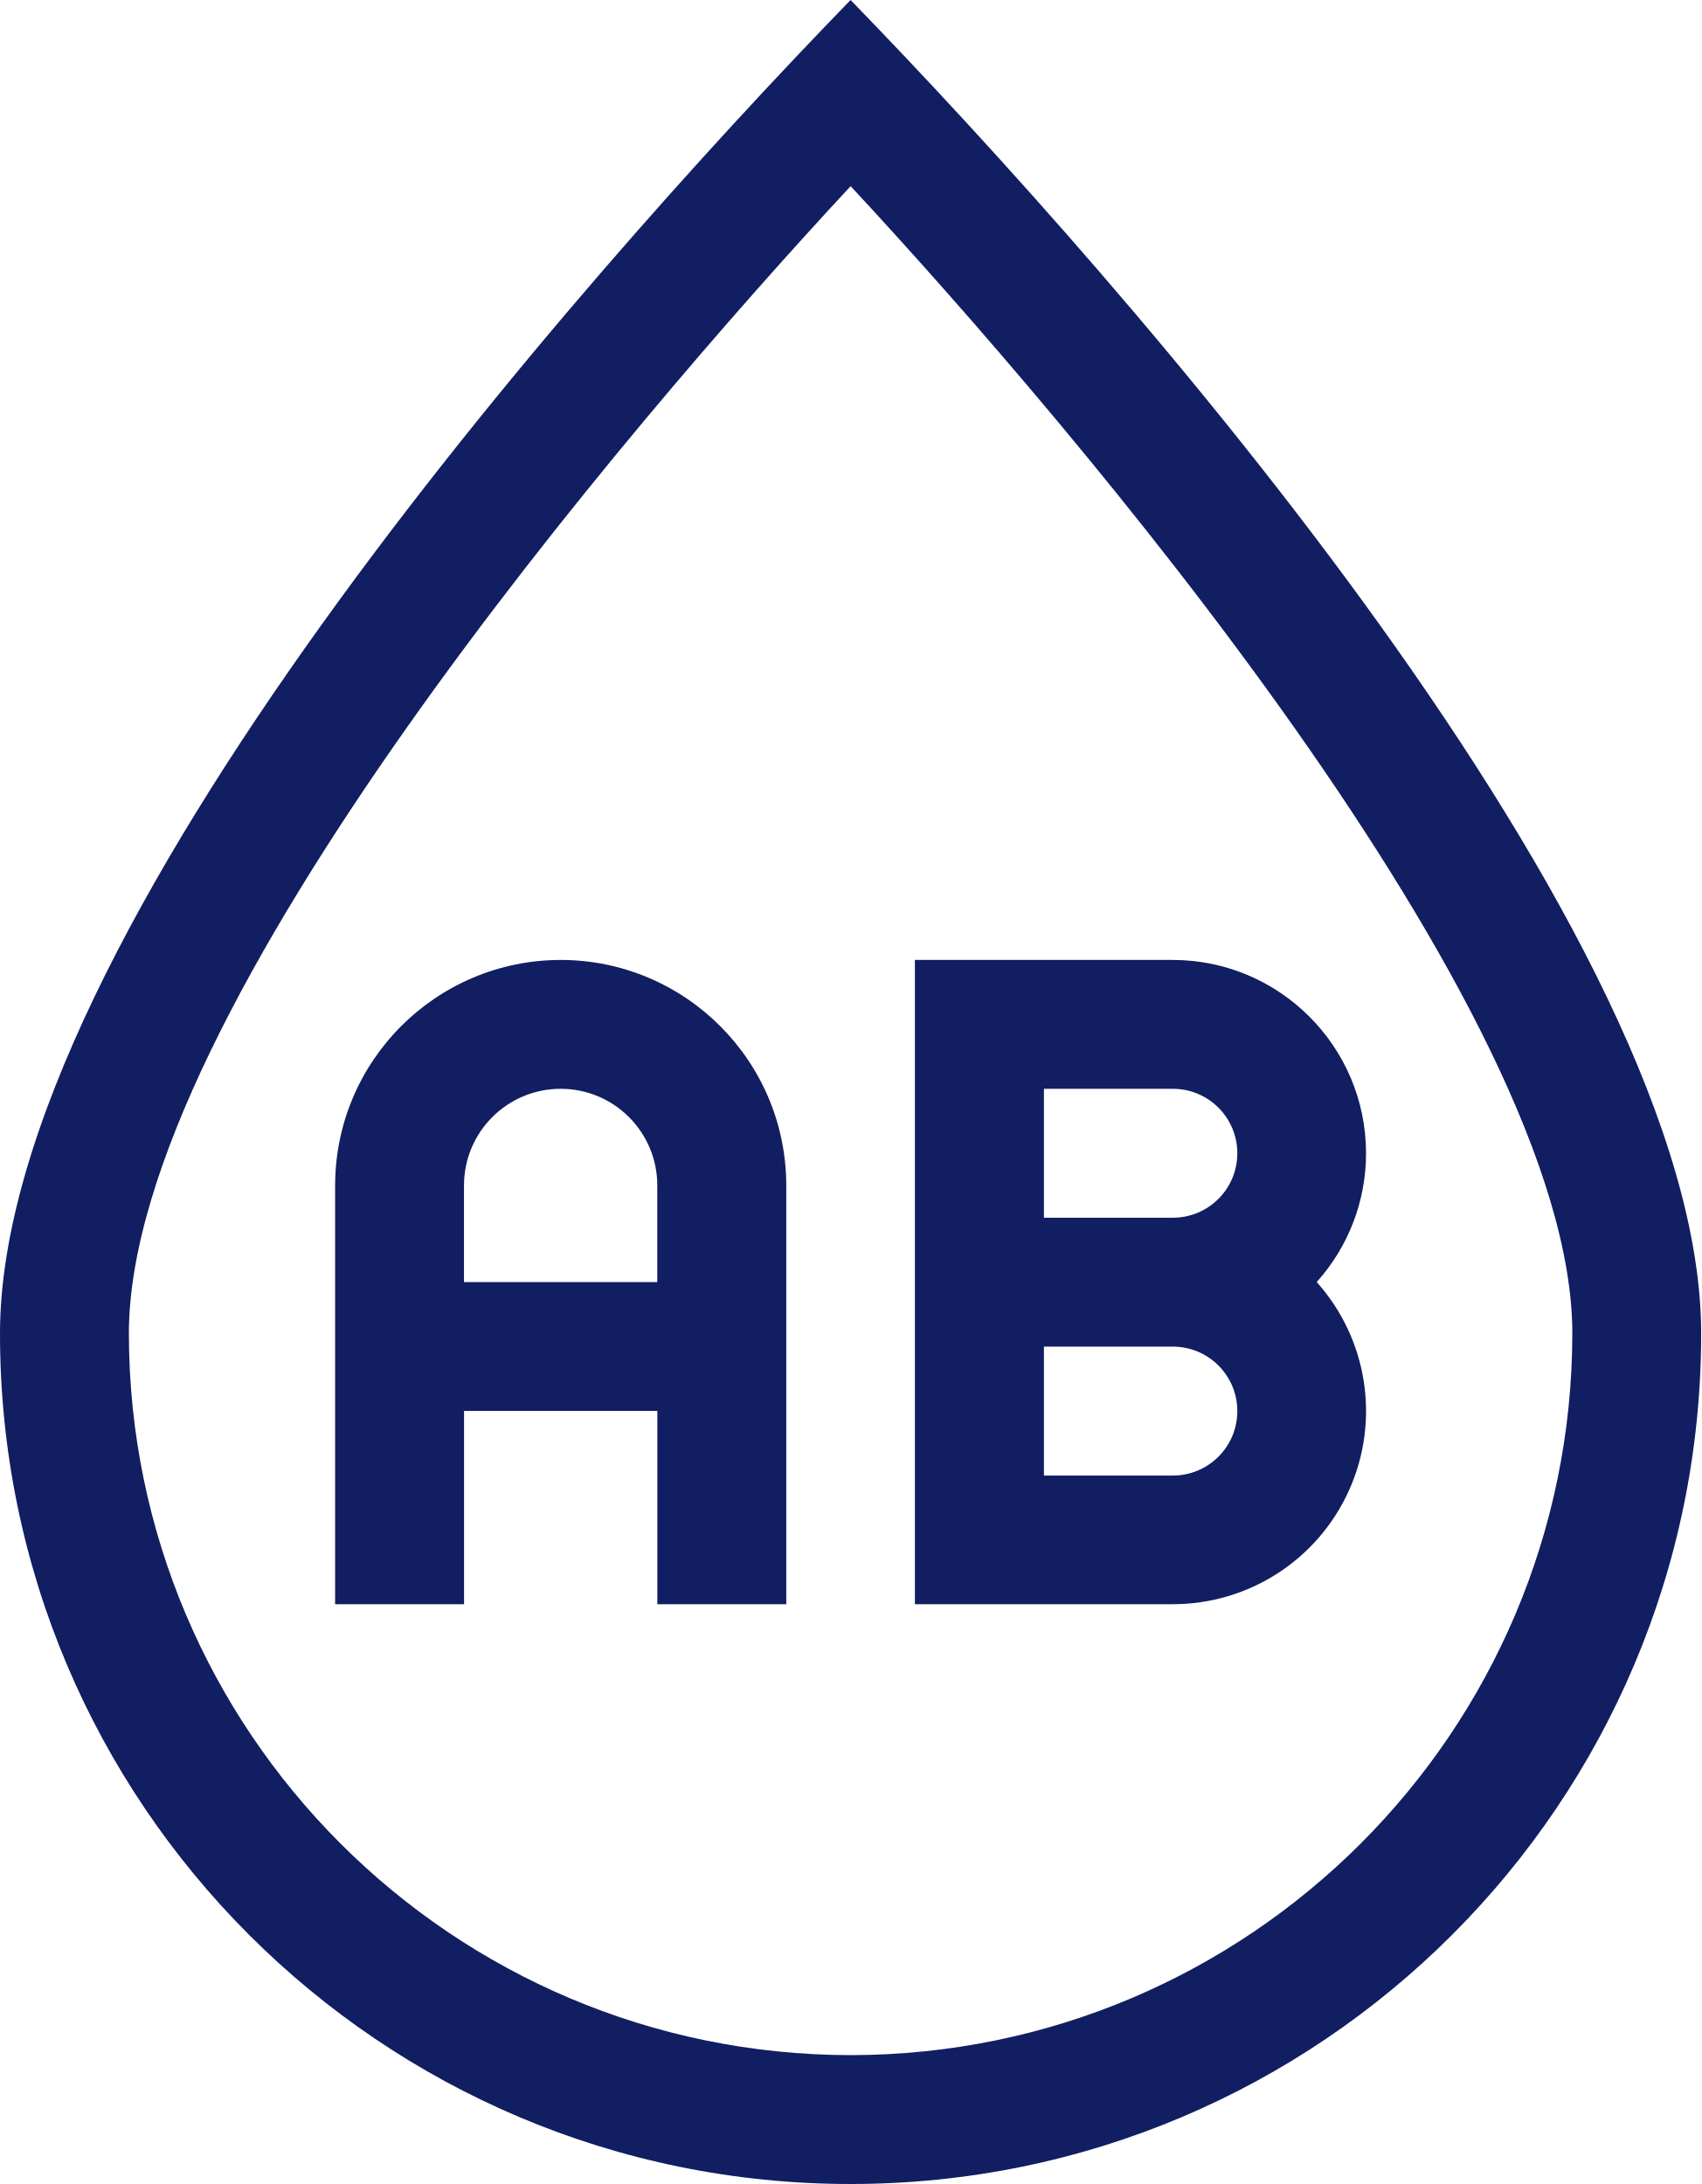
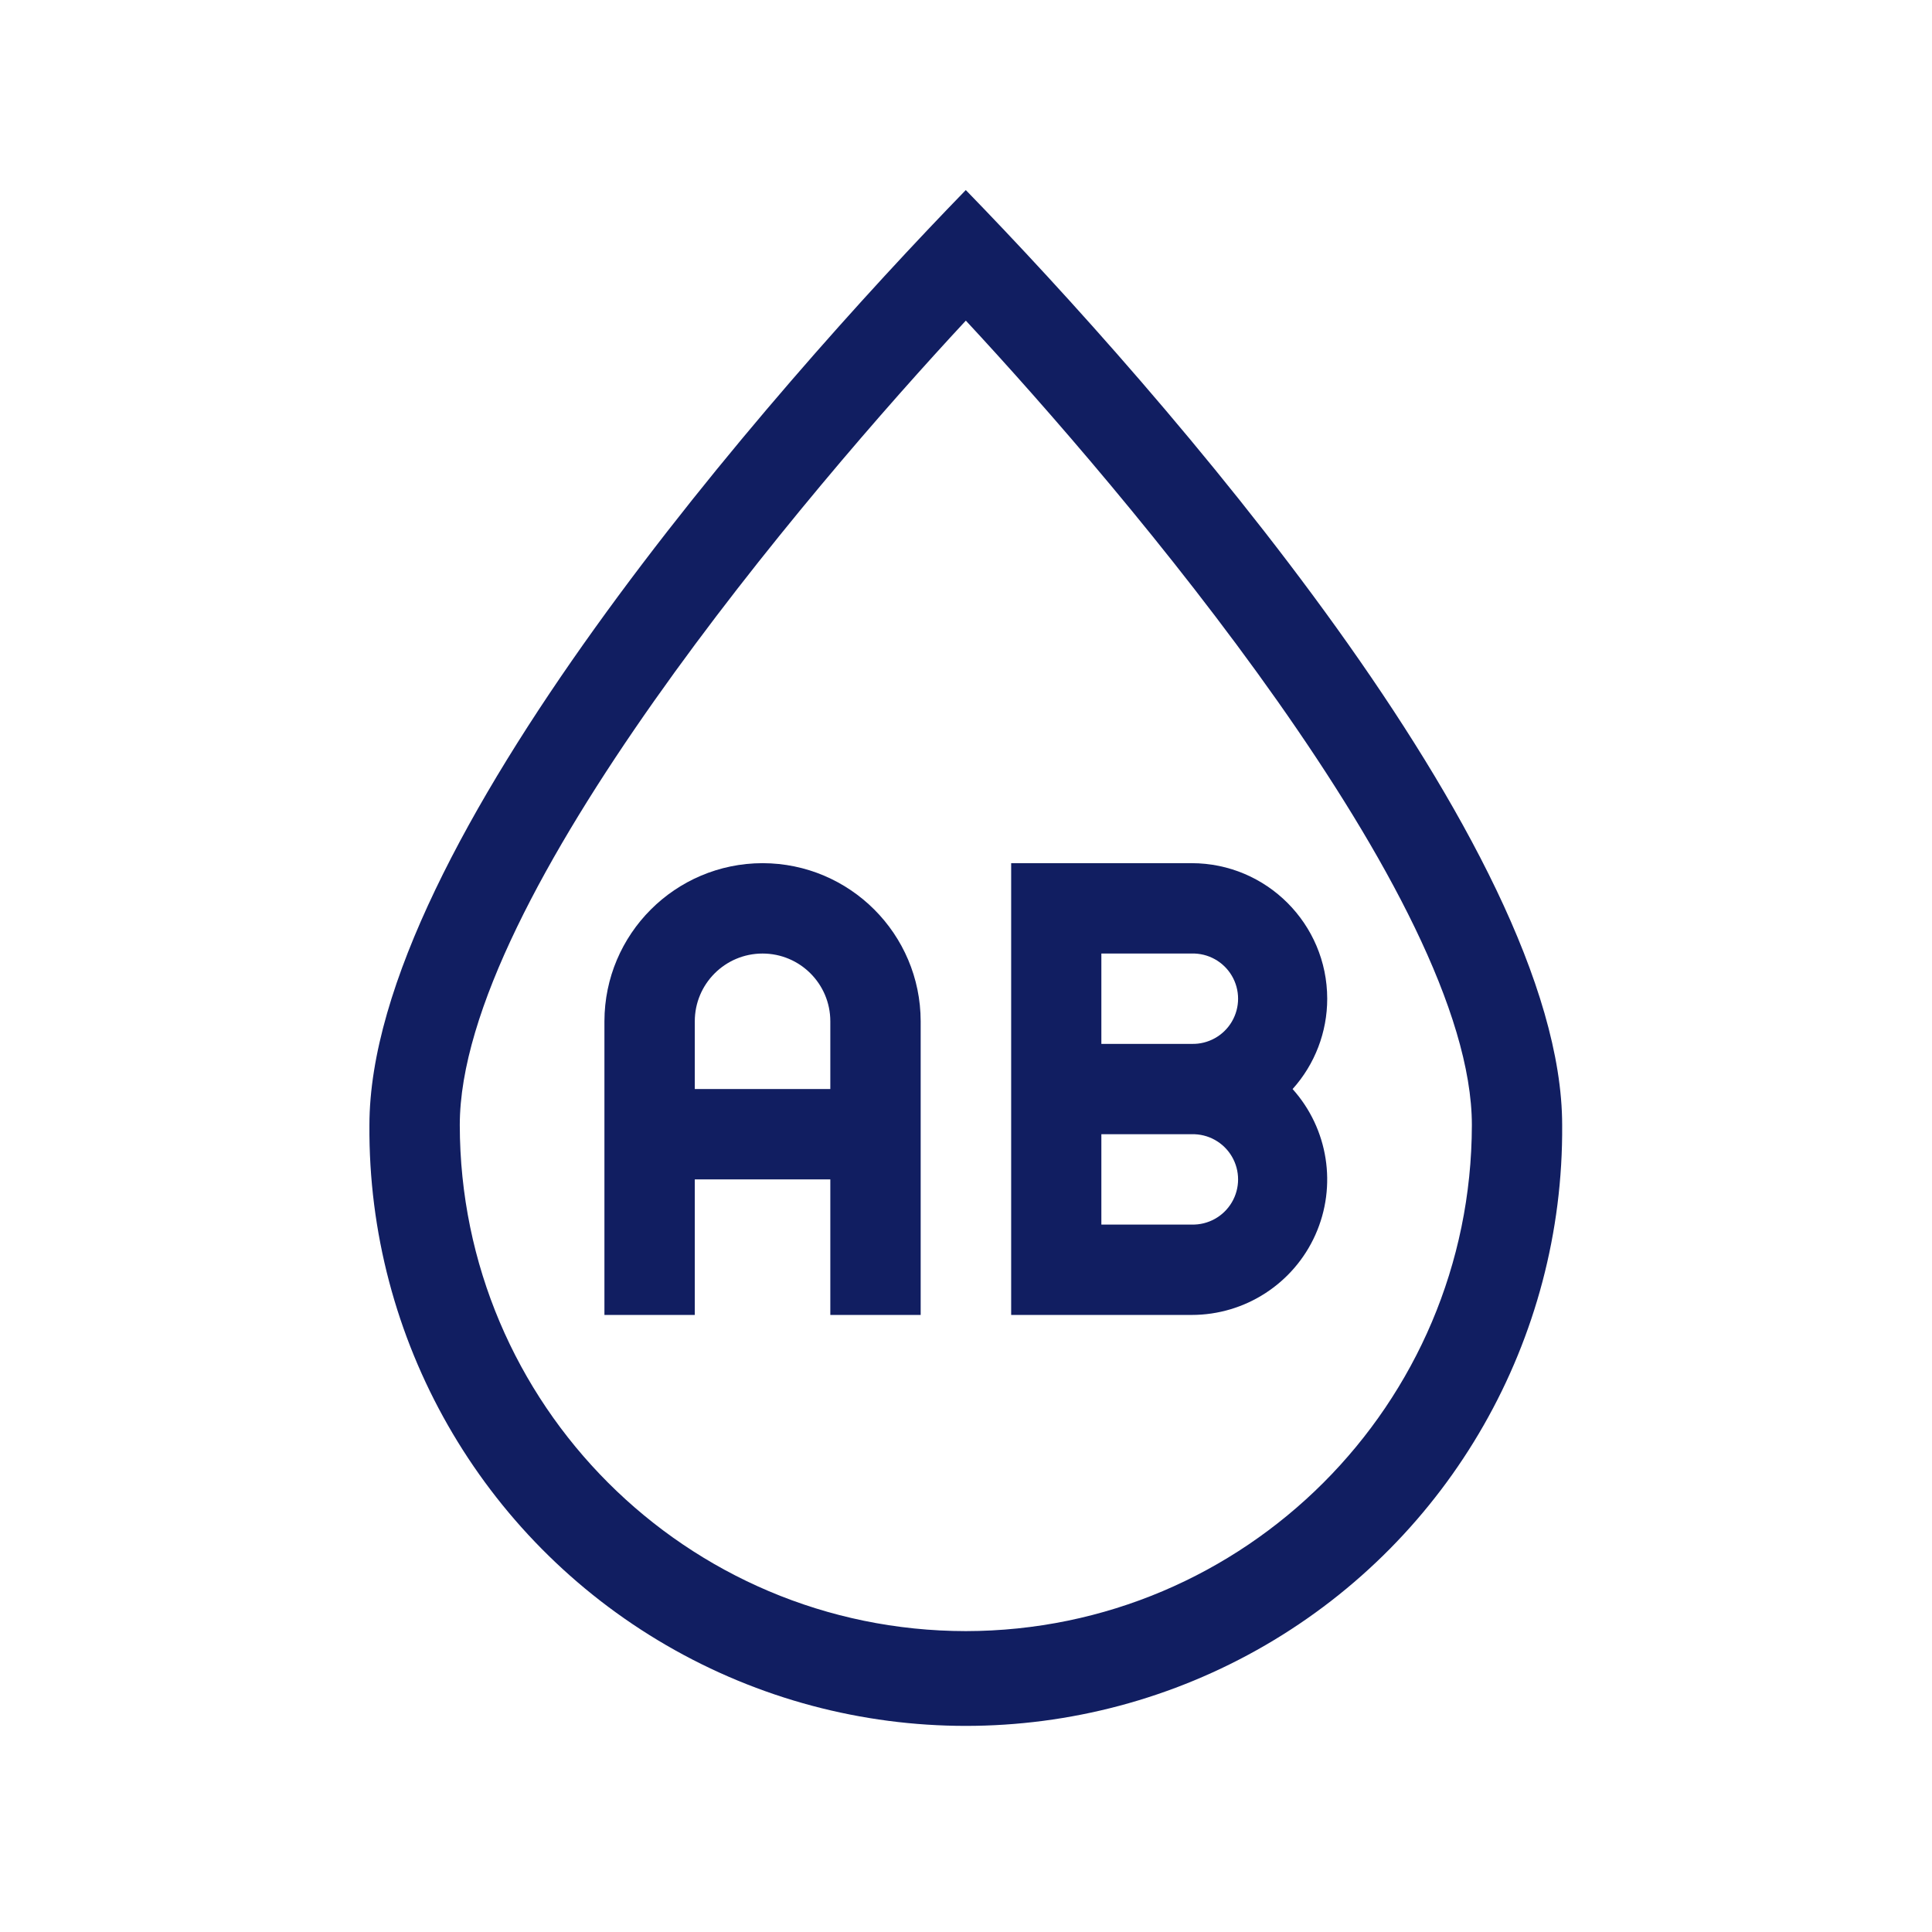
- <svg xmlns="http://www.w3.org/2000/svg" width="32.986" height="42.354" viewBox="0 0 32.986 42.354">
-   <g id="Grupo_25847" data-name="Grupo 25847" transform="translate(-446.891 -109.569)">
-     <path id="Trazado_54298" data-name="Trazado 54298" d="M463.384,109.569c-5.365,5.523-16.493,18.165-16.493,25.861a16.493,16.493,0,0,0,32.986,0c0-7.7-11.128-20.339-16.493-25.861Zm0,39.855A14.01,14.01,0,0,1,449.39,135.43c0-6.273,9.68-17.609,13.995-22.251,4.323,4.651,13.994,15.989,13.994,22.251a14.01,14.01,0,0,1-13.995,13.994Z" fill="#111e61" />
-     <path id="Trazado_54299" data-name="Trazado 54299" d="M457.762,128.185a4.378,4.378,0,0,0-4.373,4.373v8.121h2.5v-3.748h3.748v3.748h2.5v-8.121A4.378,4.378,0,0,0,457.762,128.185Zm-1.874,6.247v-1.874a1.874,1.874,0,1,1,3.748,0v1.874Z" fill="#111e61" />
-     <path id="Trazado_54300" data-name="Trazado 54300" d="M473.379,131.933a3.752,3.752,0,0,0-3.748-3.748h-5v12.494h5a3.746,3.746,0,0,0,2.791-6.247A3.733,3.733,0,0,0,473.379,131.933Zm-6.246-1.249h2.5a1.249,1.249,0,1,1,0,2.5h-2.5Zm2.5,7.5h-2.5v-2.5h2.5a1.249,1.249,0,1,1,0,2.5Z" fill="#111e61" />
+ <svg xmlns="http://www.w3.org/2000/svg" width="61" height="61" viewBox="0 0 61 61">
+   <g id="Grupo_25928" data-name="Grupo 25928" transform="translate(-2121 -4844)">
+     <rect id="Rectángulo_5224" data-name="Rectángulo 5224" width="61" height="61" transform="translate(2121 4844)" fill="none" />
+     <rect id="Rectángulo_5225" data-name="Rectángulo 5225" width="49" height="49" transform="translate(2127 4850)" fill="none" />
+     <g id="Grupo_25919" data-name="Grupo 25919" transform="translate(1685.773 4740.431)">
+       <path id="Trazado_54298" data-name="Trazado 54298" d="M465.721,109.569c-6.125,6.305-18.83,20.738-18.83,29.525a18.83,18.83,0,1,0,37.659,0c0-8.786-12.7-23.22-18.83-29.525Zm0,45.5a15.994,15.994,0,0,1-15.977-15.977c0-7.162,11.051-20.1,15.978-25.4,4.935,5.31,15.977,18.254,15.977,25.4a16,16,0,0,1-15.978,15.977Z" fill="#111e61" />
+       <path id="Trazado_54299" data-name="Trazado 54299" d="M458.382,128.185a5,5,0,0,0-4.992,4.993v9.271h2.853V138.17h4.279v4.279h2.853v-9.271A5,5,0,0,0,458.382,128.185Zm-2.139,7.132v-2.139a2.139,2.139,0,1,1,4.279,0v2.139Z" transform="translate(0.921 2.637)" fill="#111e61" />
+       <path id="Trazado_54300" data-name="Trazado 54300" d="M474.618,132.464a4.283,4.283,0,0,0-4.279-4.279h-5.7v14.264h5.7a4.277,4.277,0,0,0,3.186-7.132A4.262,4.262,0,0,0,474.618,132.464Zm-7.131-1.426h2.852a1.427,1.427,0,1,1,0,2.853h-2.852Zm2.852,8.558h-2.852v-2.853h2.852a1.427,1.427,0,1,1,0,2.853Z" transform="translate(2.514 2.637)" fill="#111e61" />
+     </g>
  </g>
</svg>
